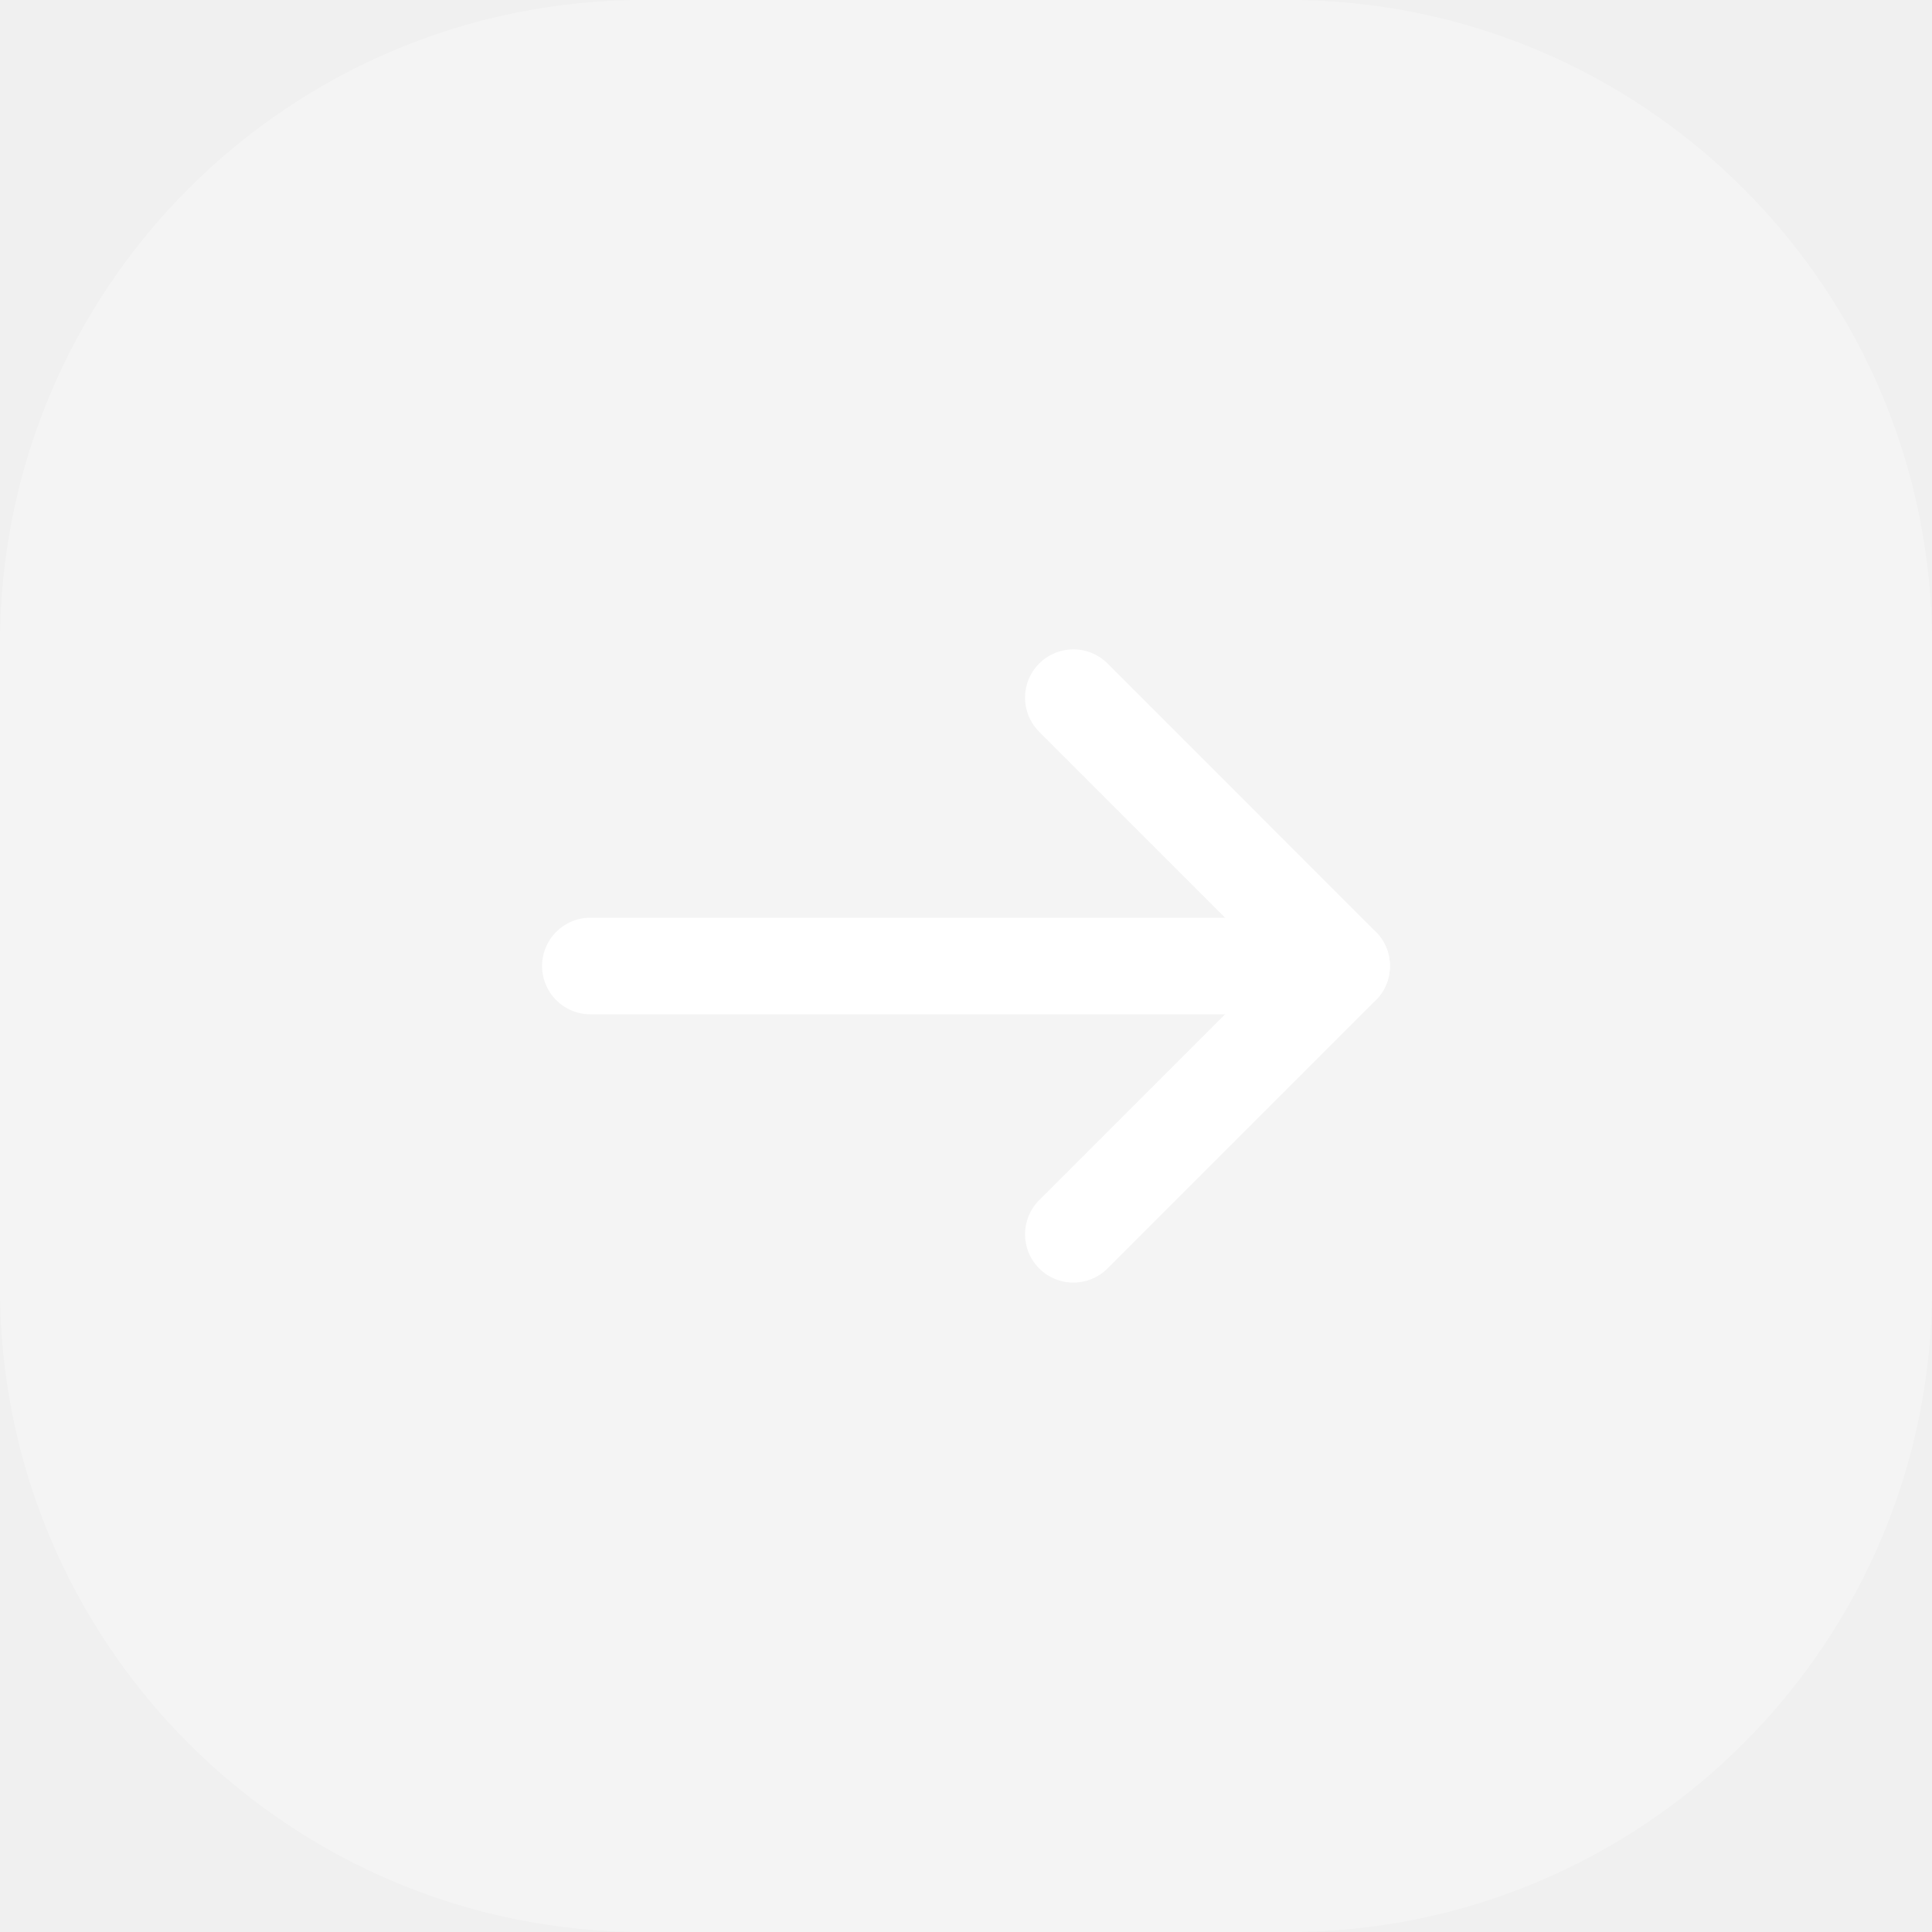
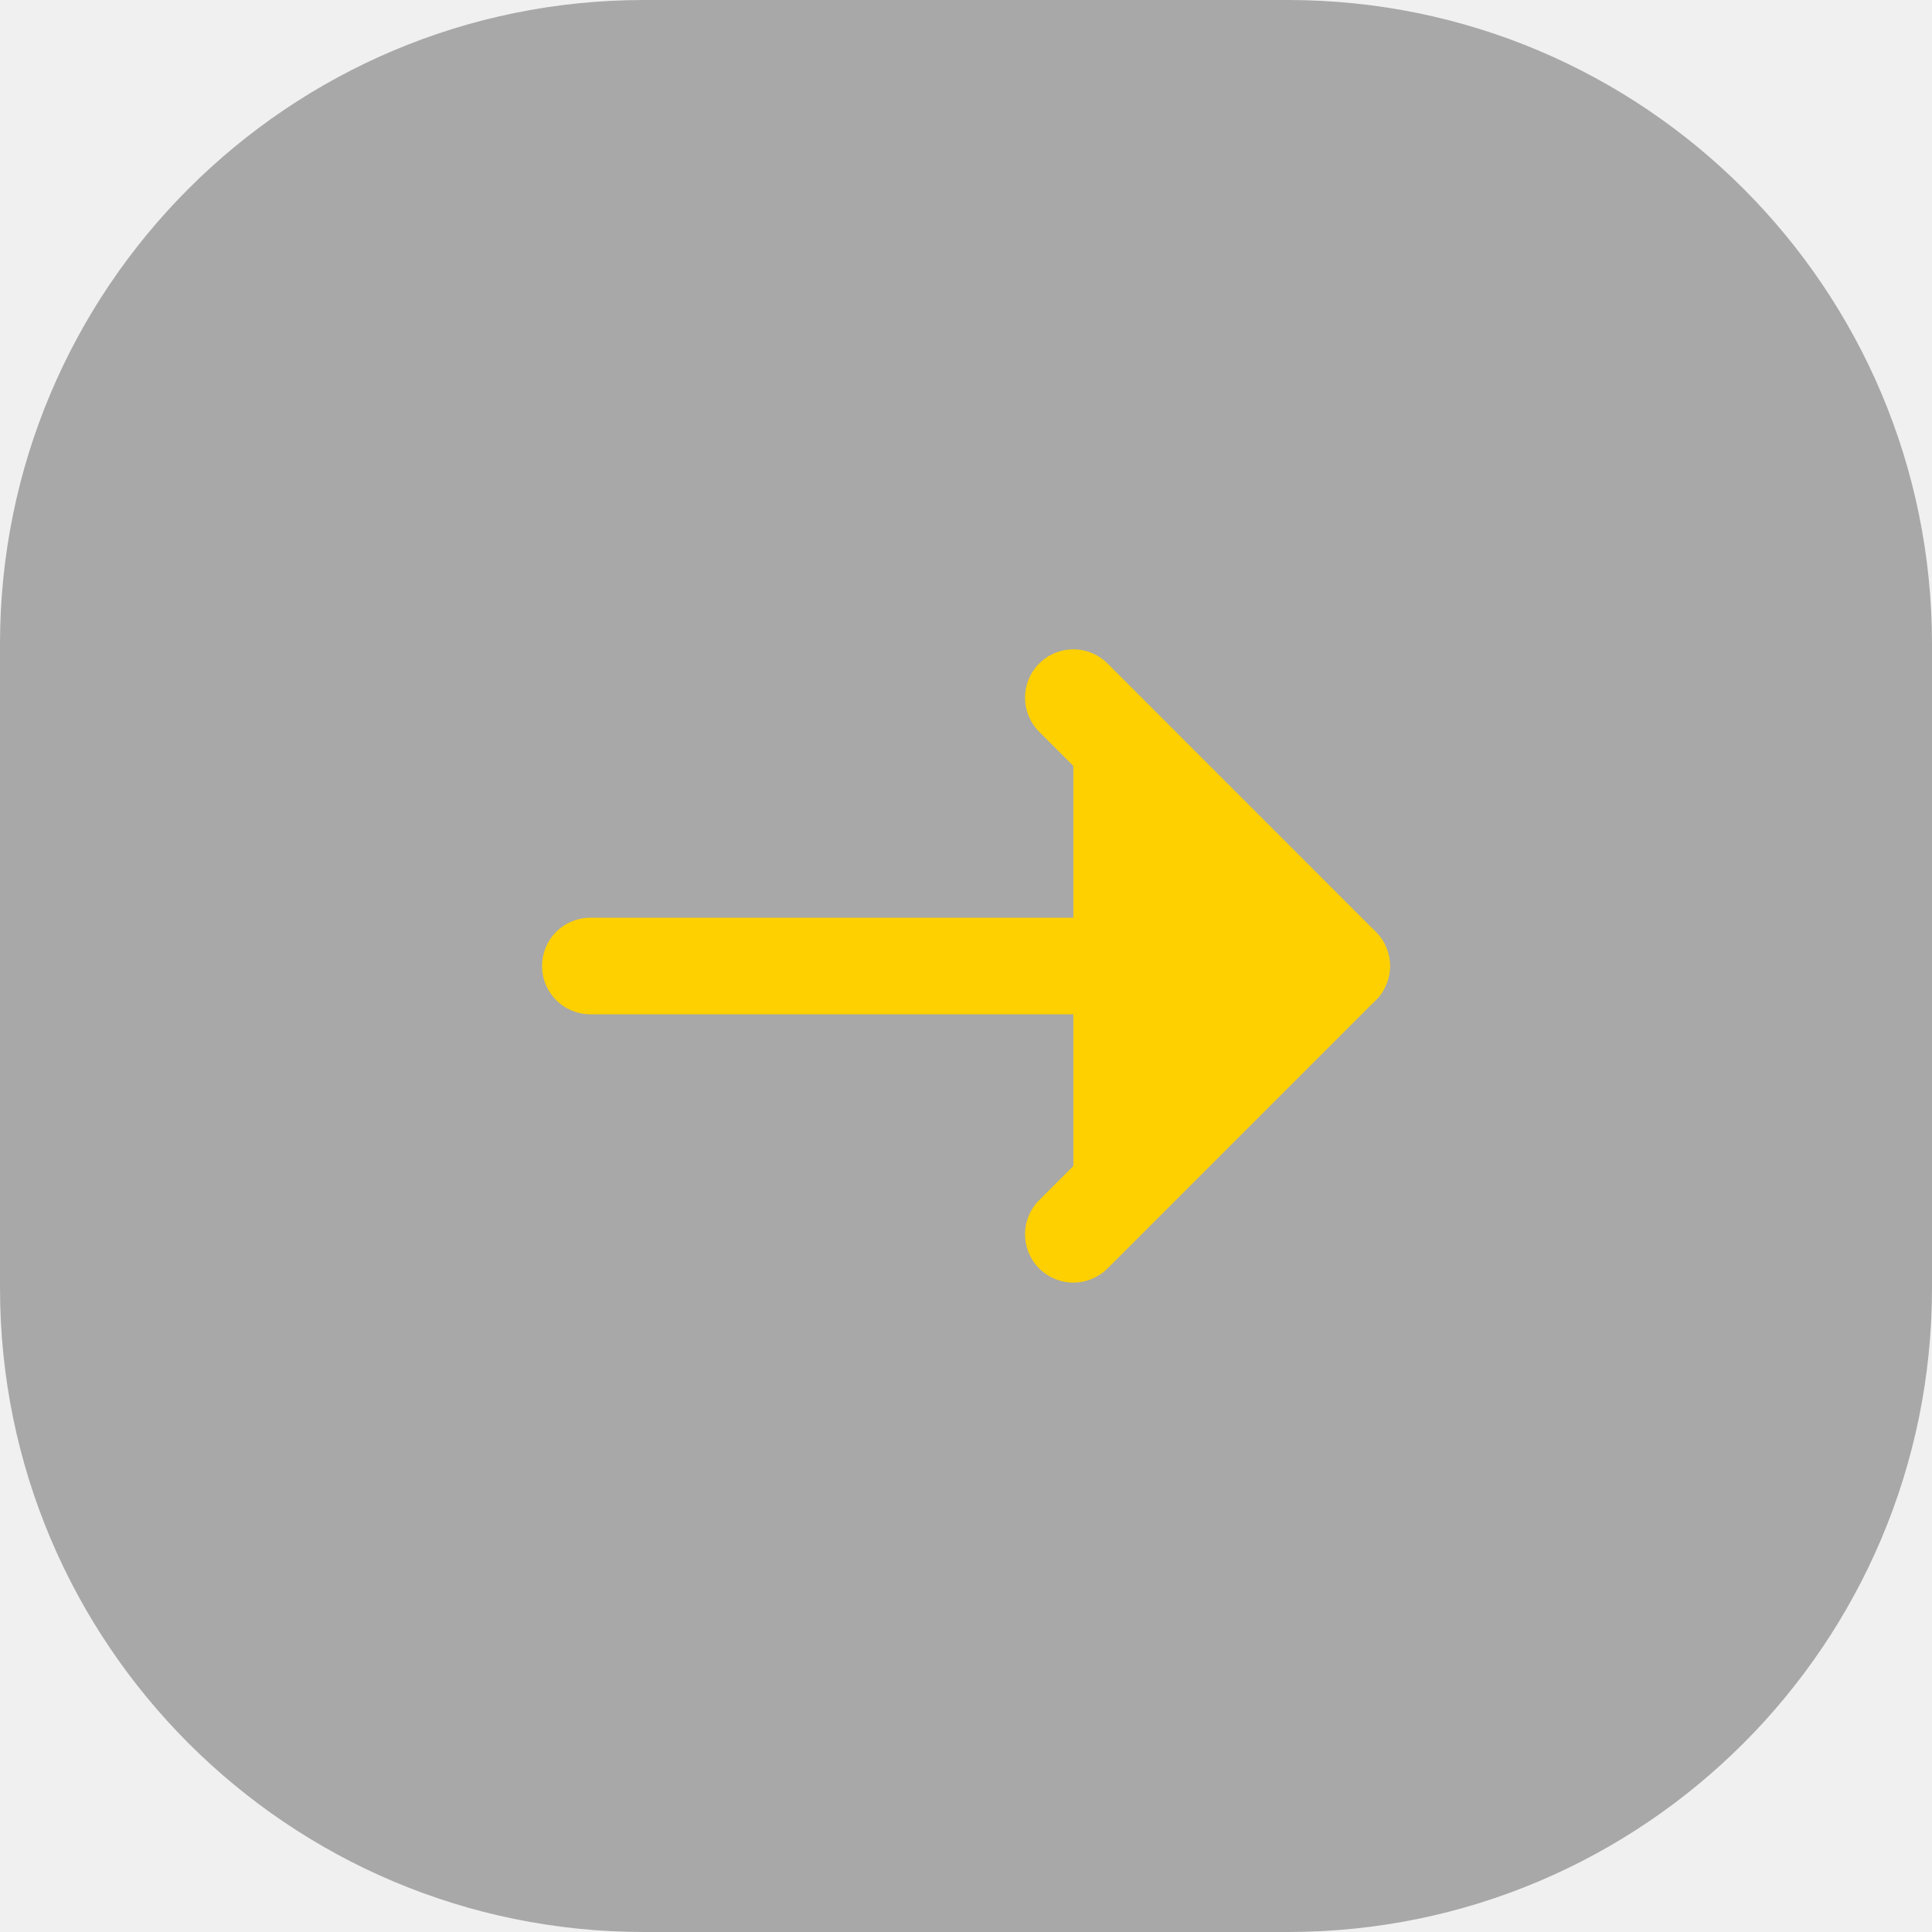
- <svg xmlns="http://www.w3.org/2000/svg" width="30" height="30" viewBox="0 0 30 30" fill="none">
+ <svg xmlns="http://www.w3.org/2000/svg" width="30" height="30" viewBox="0 0 30 30" fill="#fed000">
  <g opacity="0.3">
-     <path d="M20 0H10C4.477 0 0 4.477 0 10V20C0 25.523 4.477 30 10 30H20C25.523 30 30 25.523 30 20V10C30 4.477 25.523 0 20 0Z" fill="white" />
+     <path d="M20 0H10C4.477 0 0 4.477 0 10V20C0 25.523 4.477 30 10 30H20C25.523 30 30 25.523 30 20V10C30 4.477 25.523 0 20 0Z" fill="black" />
  </g>
-   <path d="M9.167 15H20.833" stroke="white" stroke-width="1.5" stroke-linecap="round" stroke-linejoin="round" />
-   <path d="M16.667 10.833L20.833 15L16.667 19.166" stroke="white" stroke-width="1.5" stroke-linecap="round" stroke-linejoin="round" />
+   <path d="M9.167 15H20.833" stroke="#fed000" stroke-width="1.5" stroke-linecap="round" stroke-linejoin="round" />
+   <path d="M16.667 10.833L20.833 15L16.667 19.166" stroke="#fed000" stroke-width="1.5" stroke-linecap="round" stroke-linejoin="round" />
</svg>
